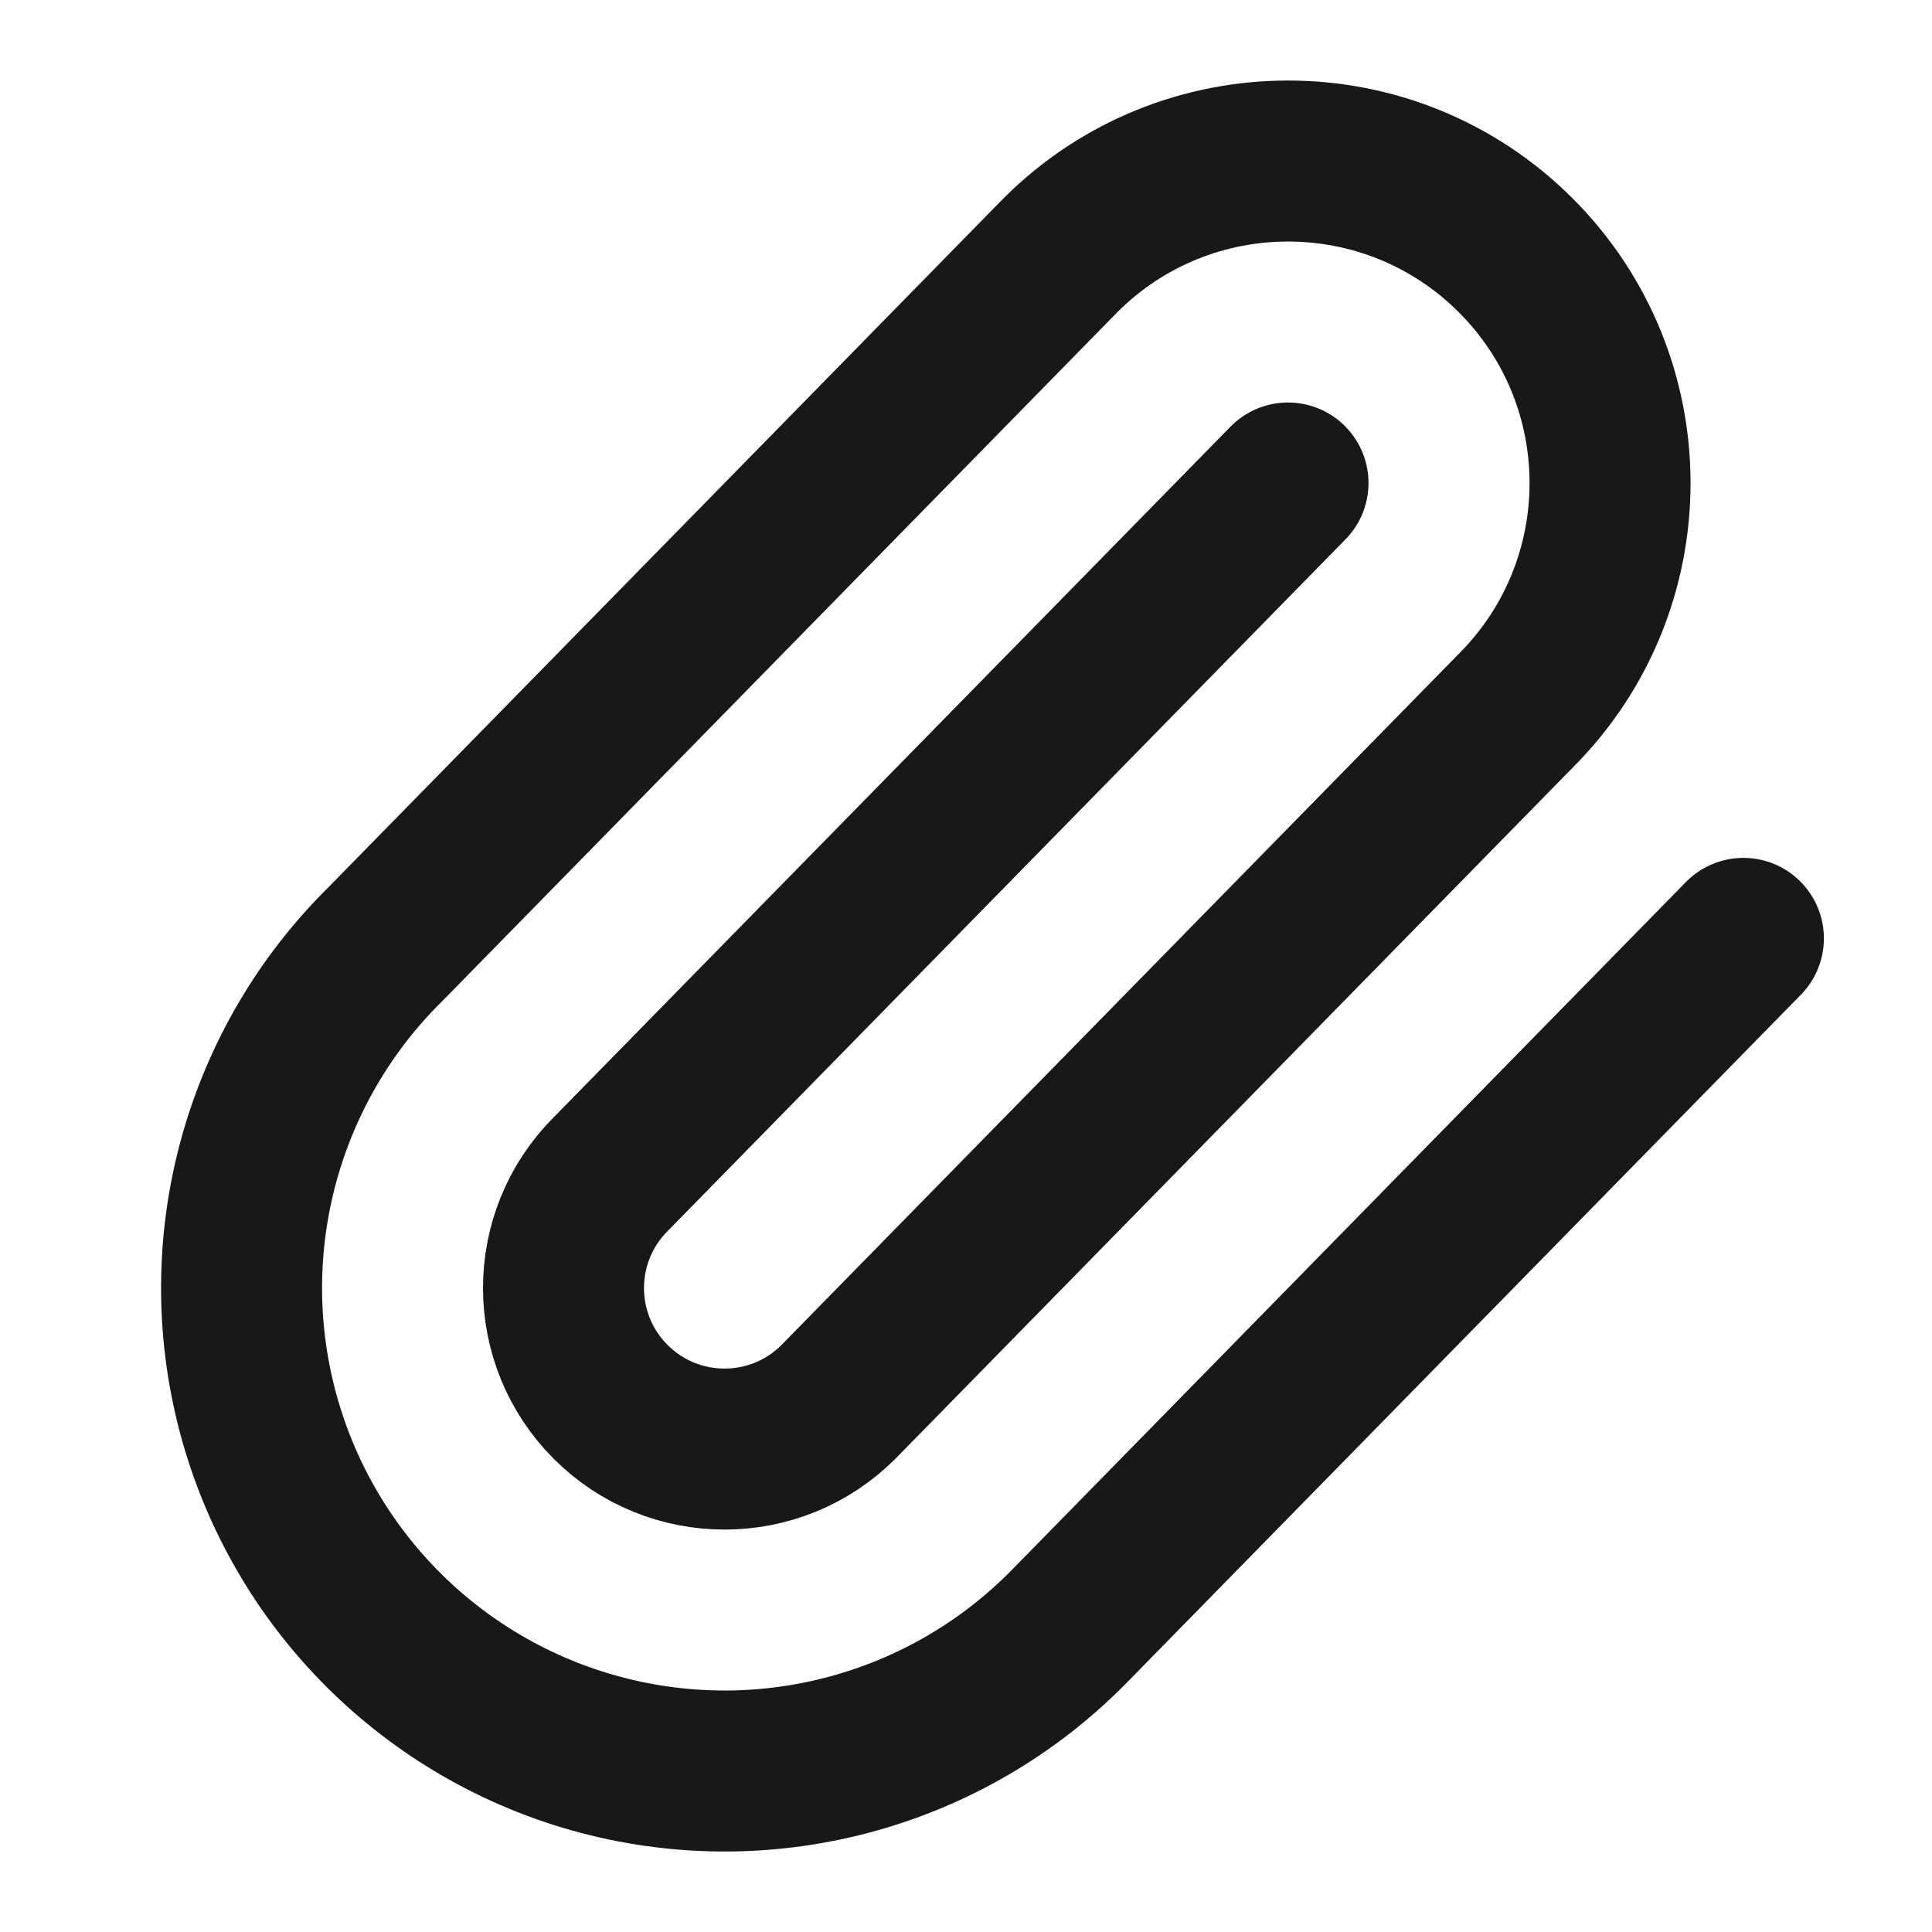
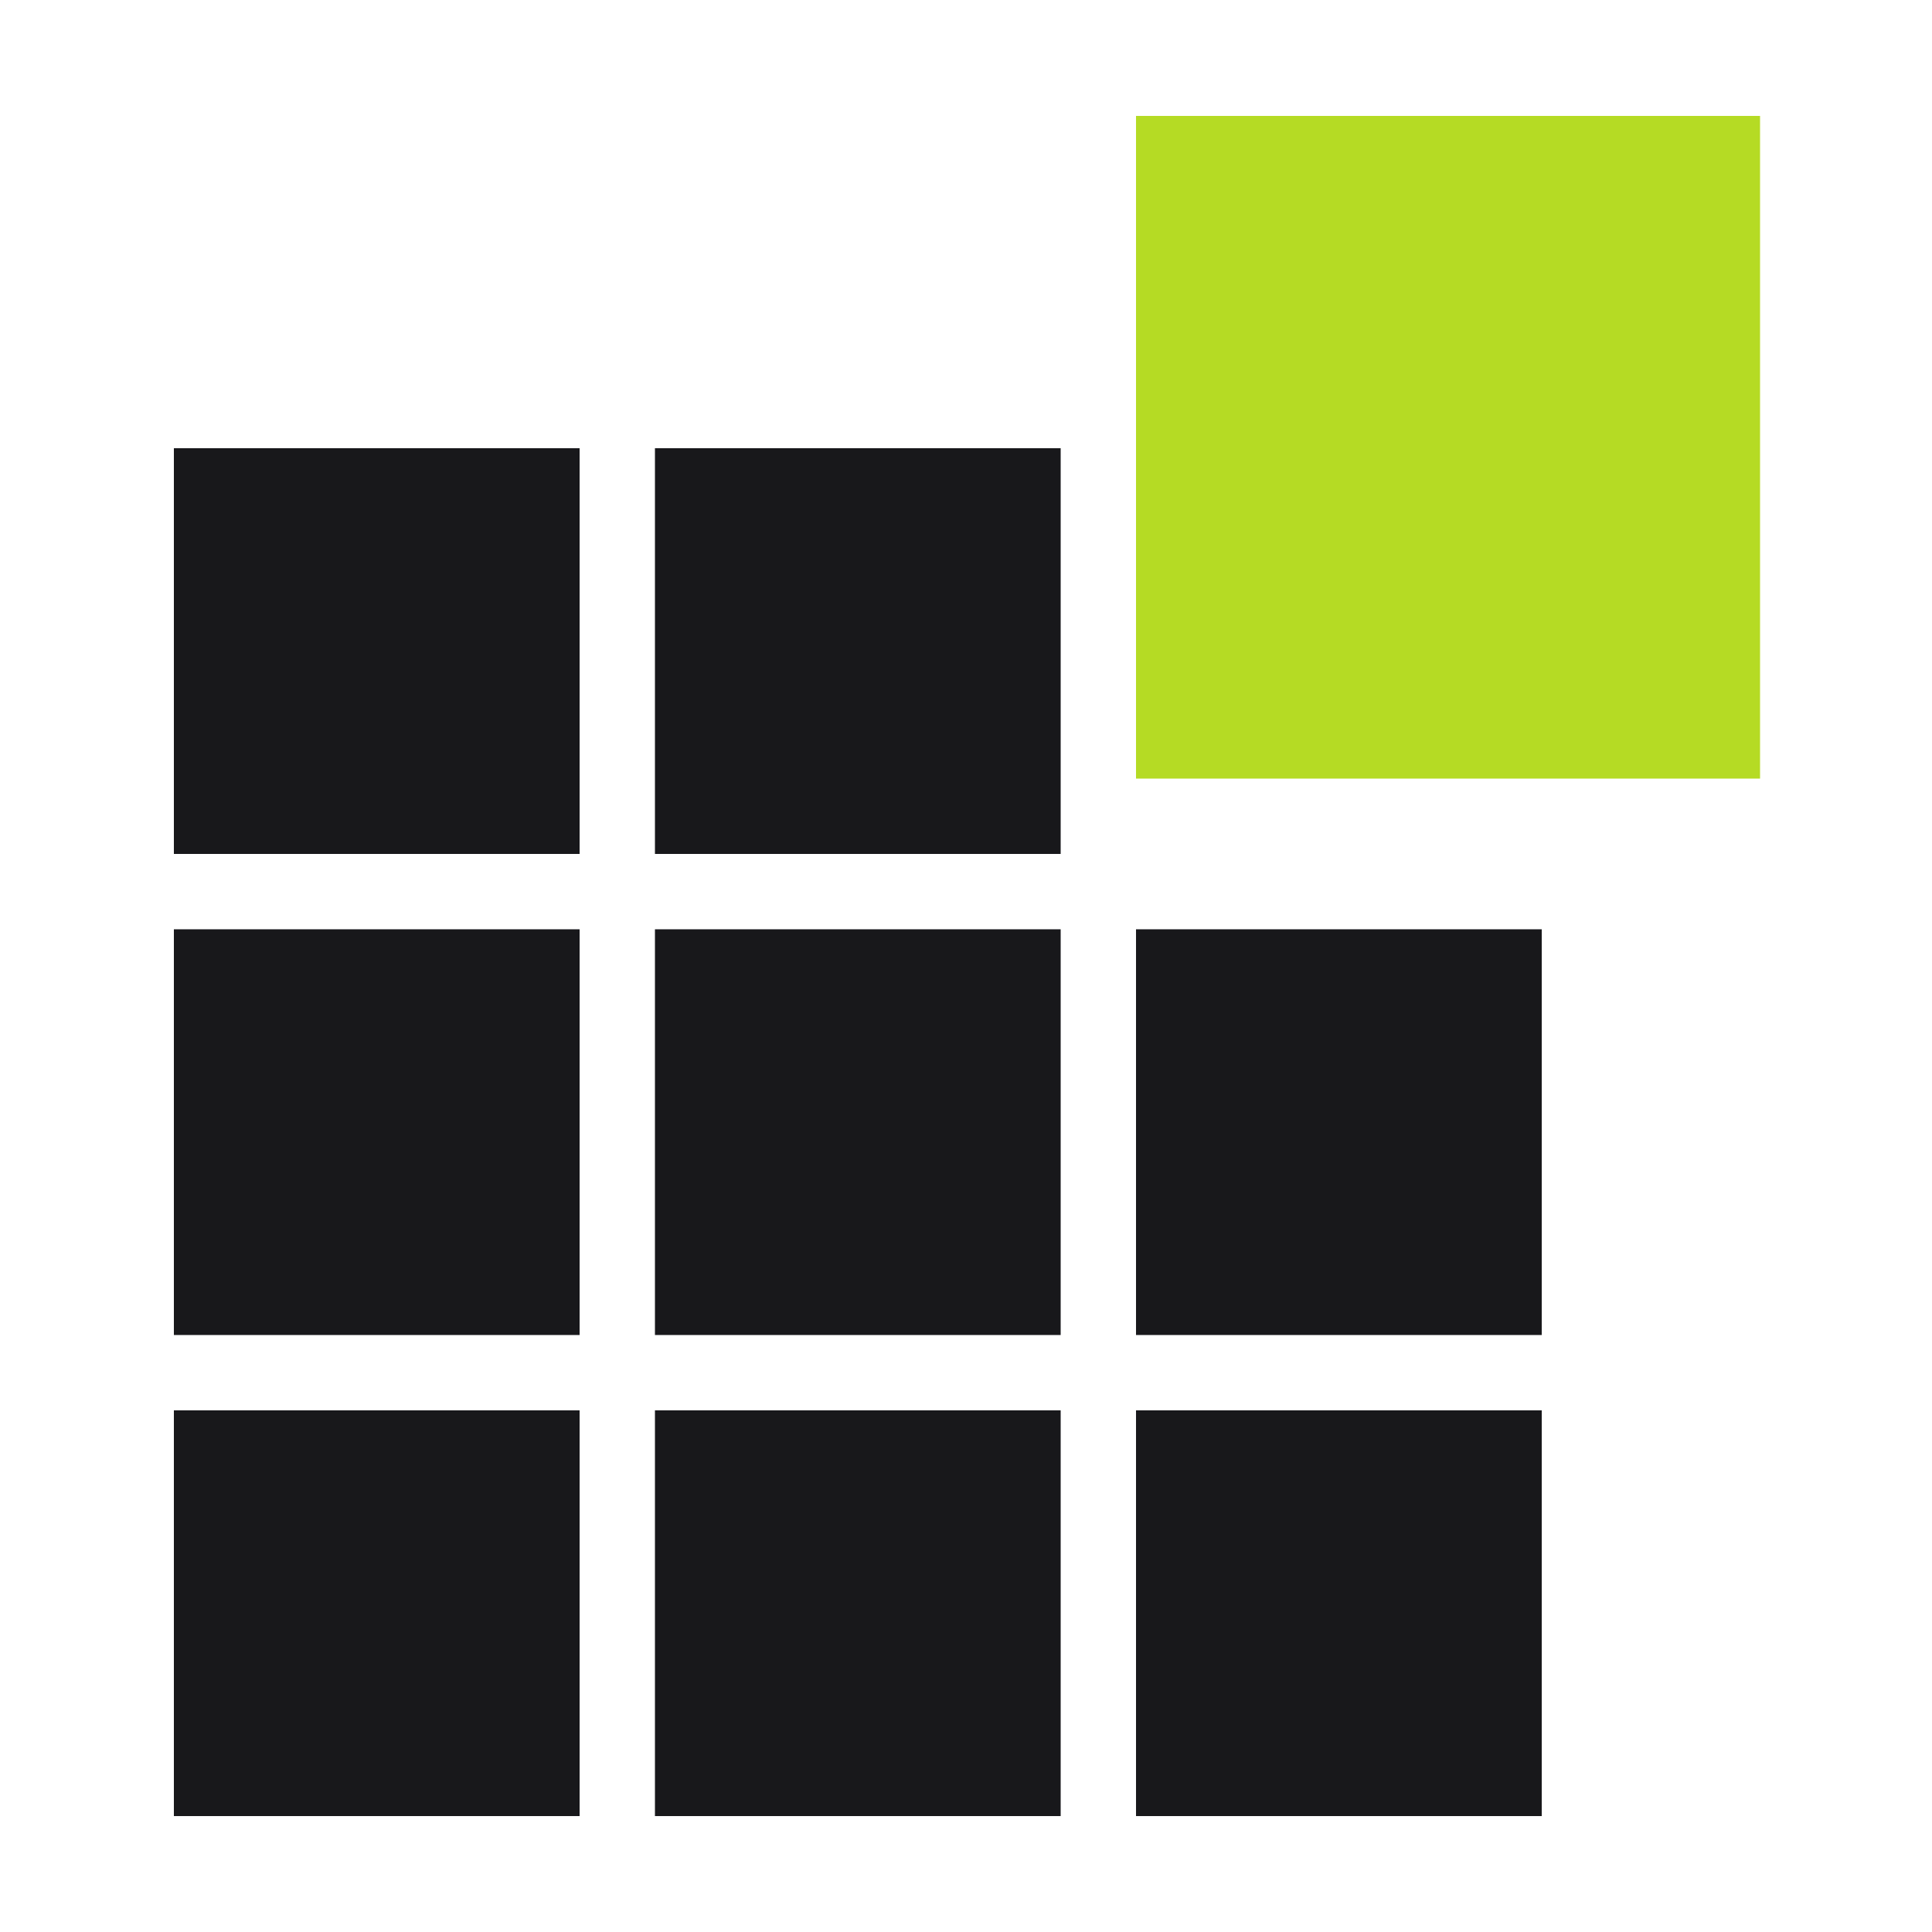
- <svg xmlns="http://www.w3.org/2000/svg" viewBox="0 0 24 24" fill="none" stroke="#18181b" stroke-linecap="round" stroke-linejoin="round">
-   <path stroke-width="2" d="m16 6-8.414 8.586a2 2 0 0 0 2.829 2.829l8.414-8.586a4 4 0 1 0-5.657-5.657l-8.379 8.551a6 6 0 1 0 8.485 8.485l8.379-8.551" />
+ <svg xmlns="http://www.w3.org/2000/svg" viewBox="0 0 100 100" fill="none">
+   <rect x="9.0" y="23.2" width="21.0" height="21.0" fill="#18181b" />
+   <rect x="33.9" y="23.2" width="21.0" height="21.0" fill="#18181b" />
+   <rect x="9.0" y="48.1" width="21.0" height="21.0" fill="#18181b" />
+   <rect x="33.9" y="48.1" width="21.0" height="21.0" fill="#18181b" />
+   <rect x="58.8" y="48.1" width="21.0" height="21.0" fill="#18181b" />
+   <rect x="9.0" y="73.0" width="21.0" height="21.0" fill="#18181b" />
+   <rect x="33.9" y="73.0" width="21.0" height="21.0" fill="#18181b" />
+   <rect x="58.8" y="73.0" width="21.0" height="21.0" fill="#18181b" />
+   <rect x="58.8" y="6.0" width="32.3" height="34.3" fill="#b5db24" />
</svg>
